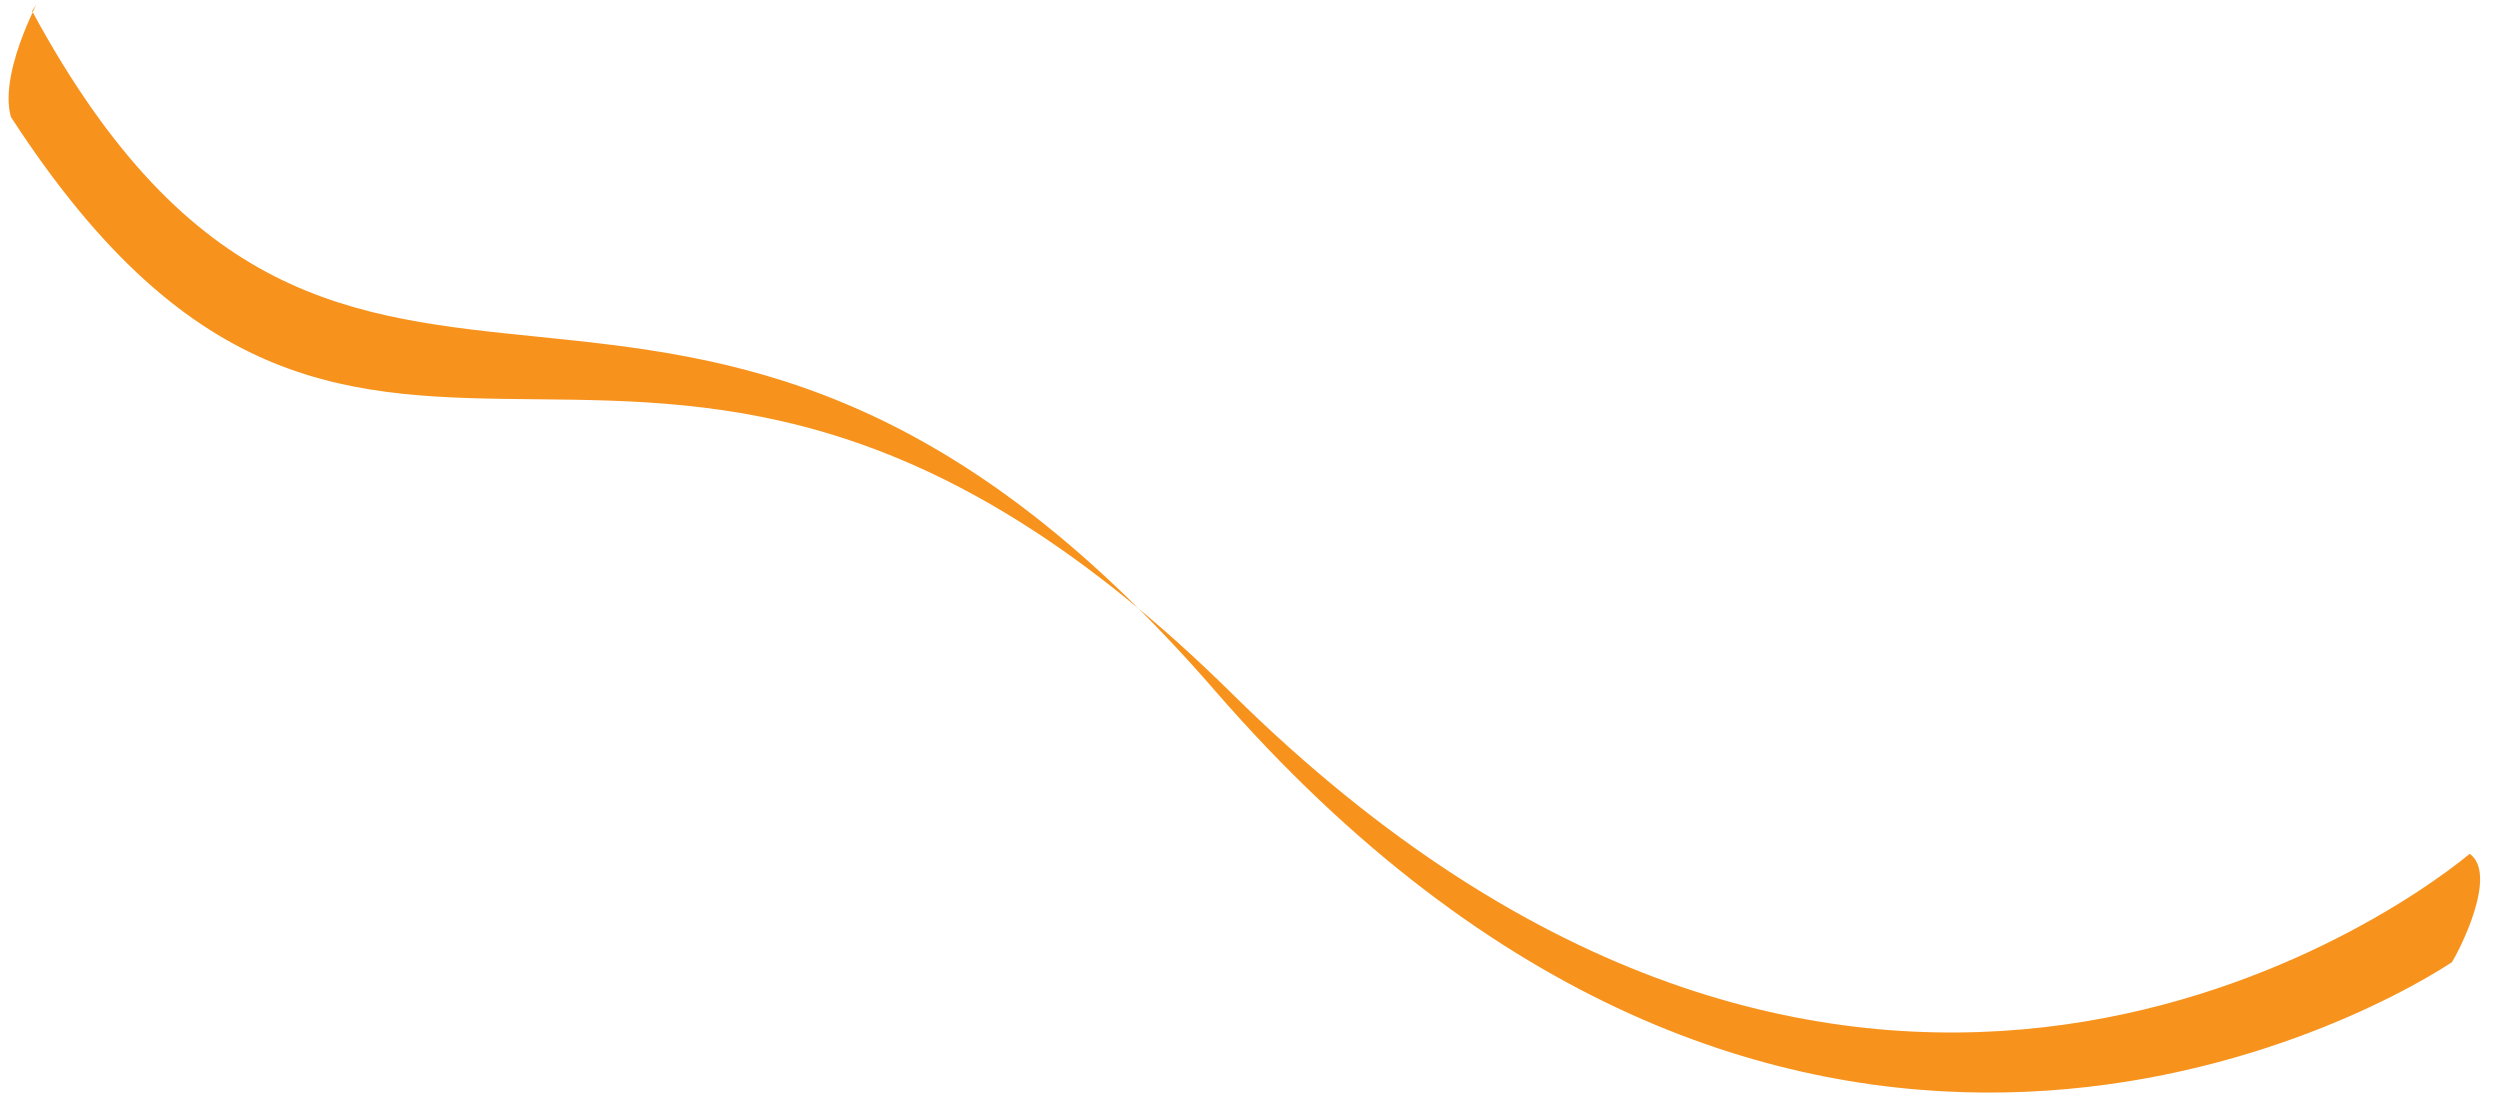
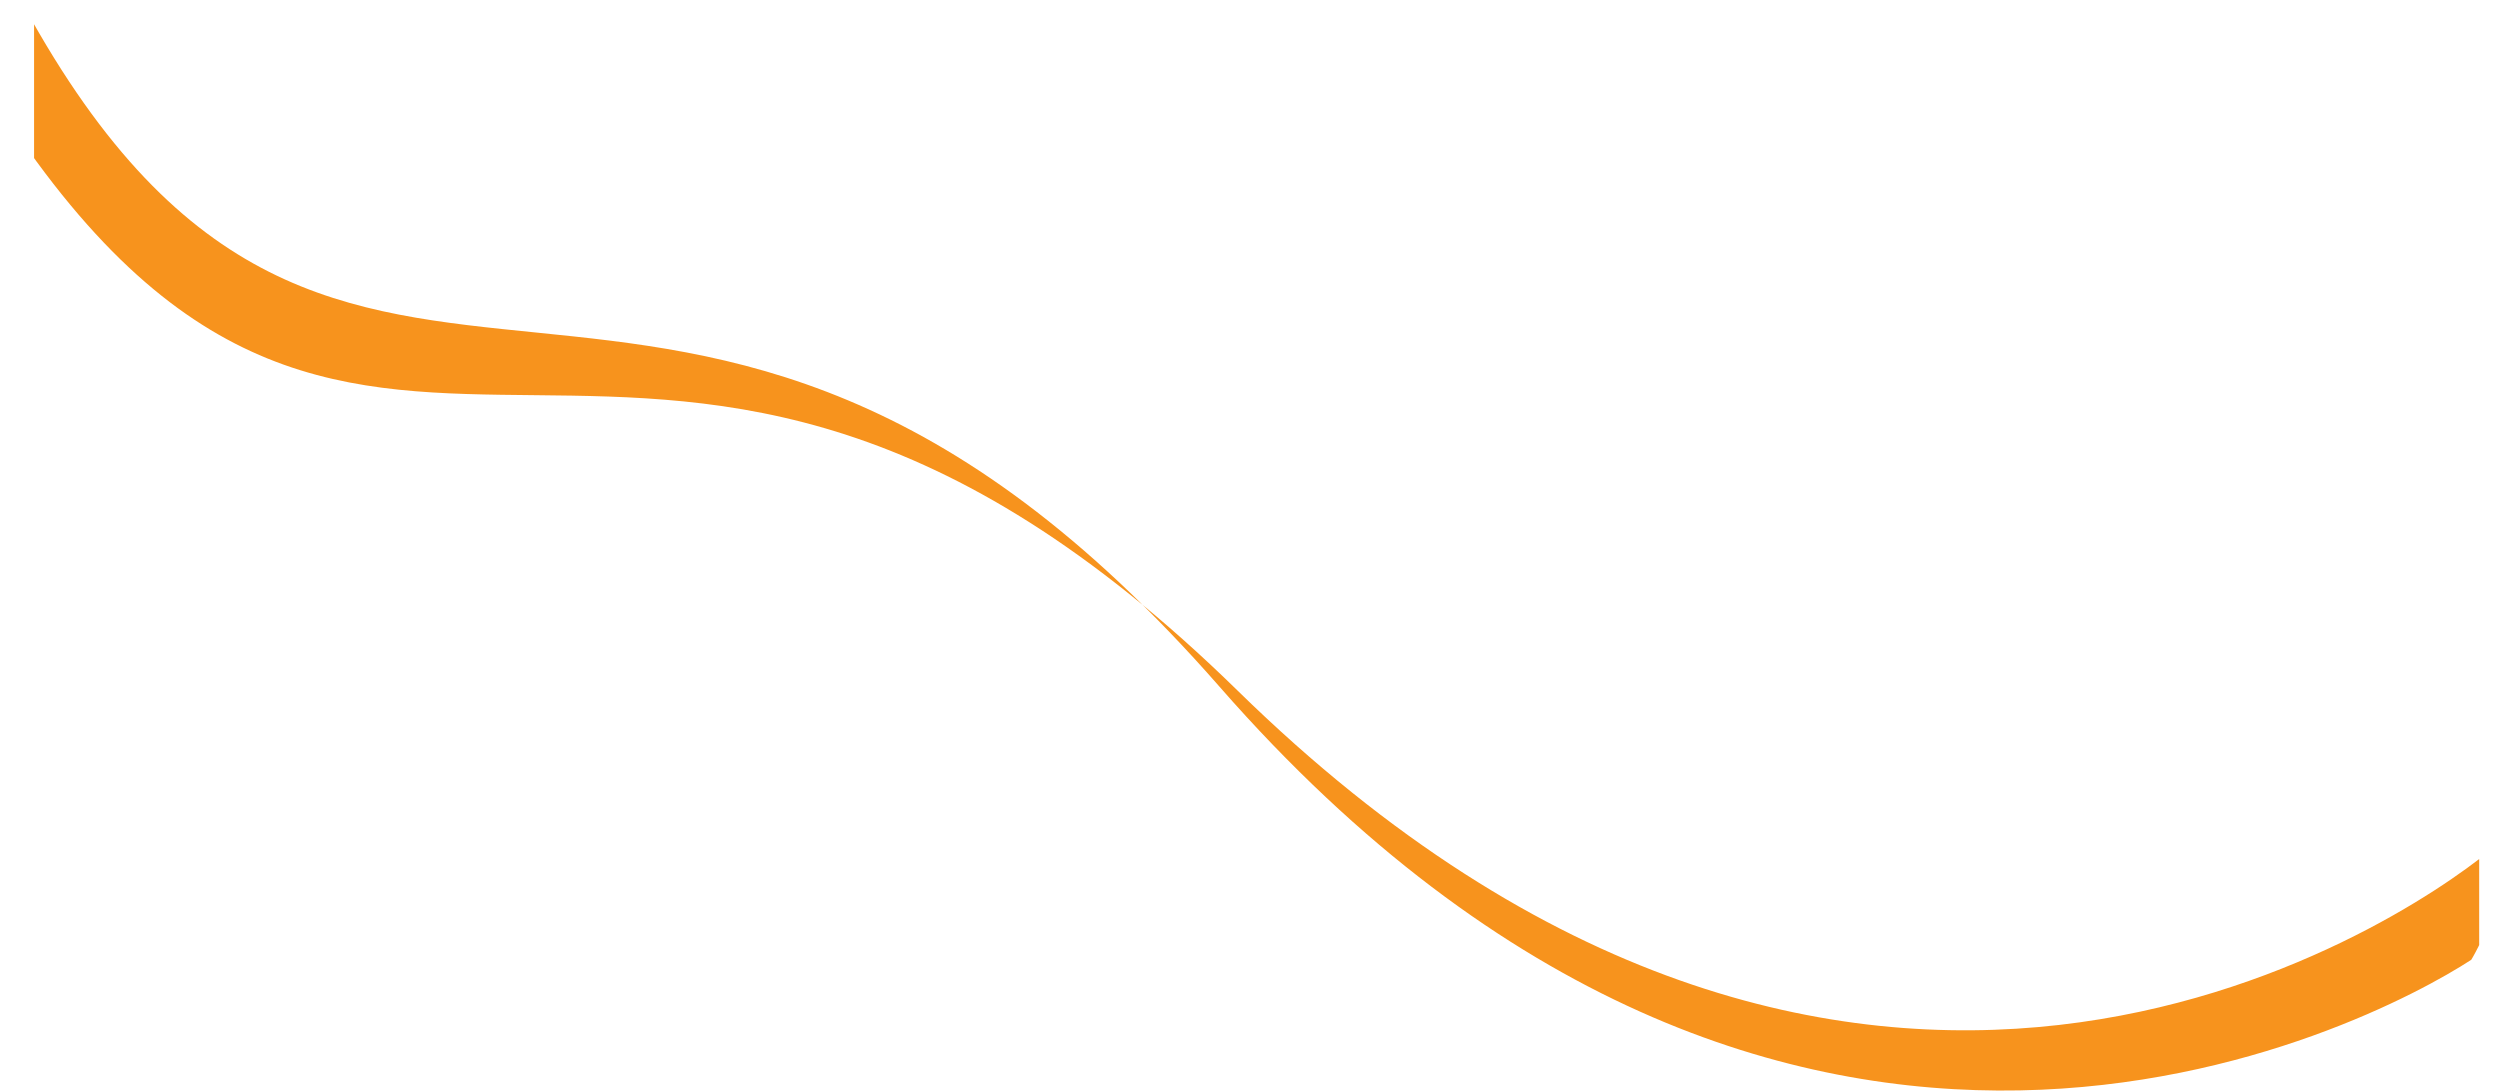
- <svg xmlns="http://www.w3.org/2000/svg" xmlns:xlink="http://www.w3.org/1999/xlink" width="110%" height="110%" viewBox="0 0 5227 2326" version="1.1" xml:space="preserve" style="fill-rule:evenodd;clip-rule:evenodd;stroke-linejoin:round;stroke-miterlimit:2;">
-   <g transform="matrix(1,0,0,1,194.023,45.4778)">
-     <g transform="matrix(5.55556,0,0,5.55556,0,0)">
-       <g transform="matrix(0.18,-0,-0,0.18,-34.9242,-8.186)">
-         <use xlink:href="#_Image1" x="0" y="0" width="5226px" height="2326px" transform="matrix(0.999809,0,0,1,0,0)" />
-       </g>
-     </g>
-     <g transform="matrix(5.55556,0,0,5.55556,0,0)">
-       <g transform="matrix(1,0,0,1,894.542,165.999)">
-         <path d="M0,147.145C-34.569,175.628 -237.068,312.728 -465.768,86.893C-685.781,-130.365 -788.494,81.021 -925.364,-130.179C-930.534,-148.608 -910.646,-180.931 -917.373,-169.991C-798.438,49.682 -674.925,-147.848 -472.421,85.507C-261.921,328.076 -44.317,212.624 -6.699,187.94C-3.441,182.642 10.633,154.756 0,147.145" style="fill:rgb(247,147,29);fill-rule:nonzero;" />
-       </g>
+ <svg xmlns="http://www.w3.org/2000/svg" width="100%" height="100%" viewBox="0 0 5284 2306" version="1.1" xml:space="preserve" style="fill-rule:evenodd;clip-rule:evenodd;stroke-linejoin:round;stroke-miterlimit:2;">
+   <g transform="matrix(5.68027,0,0,5.63297,5261.25,969.99)">
+     <clipPath id="_clip1">
+       <rect x="-913.556" y="-164.8" width="909.816" height="403.695" />
+     </clipPath>
+     <g clip-path="url(#_clip1)">
+       <path d="M0,147.145C-34.569,175.628 -237.068,312.728 -465.768,86.893C-685.781,-130.365 -788.494,81.021 -925.364,-130.179C-930.534,-148.608 -910.646,-180.931 -917.373,-169.991C-798.438,49.682 -674.925,-147.848 -472.421,85.507C-261.921,328.076 -44.317,212.624 -6.699,187.94C-3.441,182.642 10.633,154.756 0,147.145" style="fill:rgb(247,147,29);fill-rule:nonzero;" />
    </g>
  </g>
</svg>
